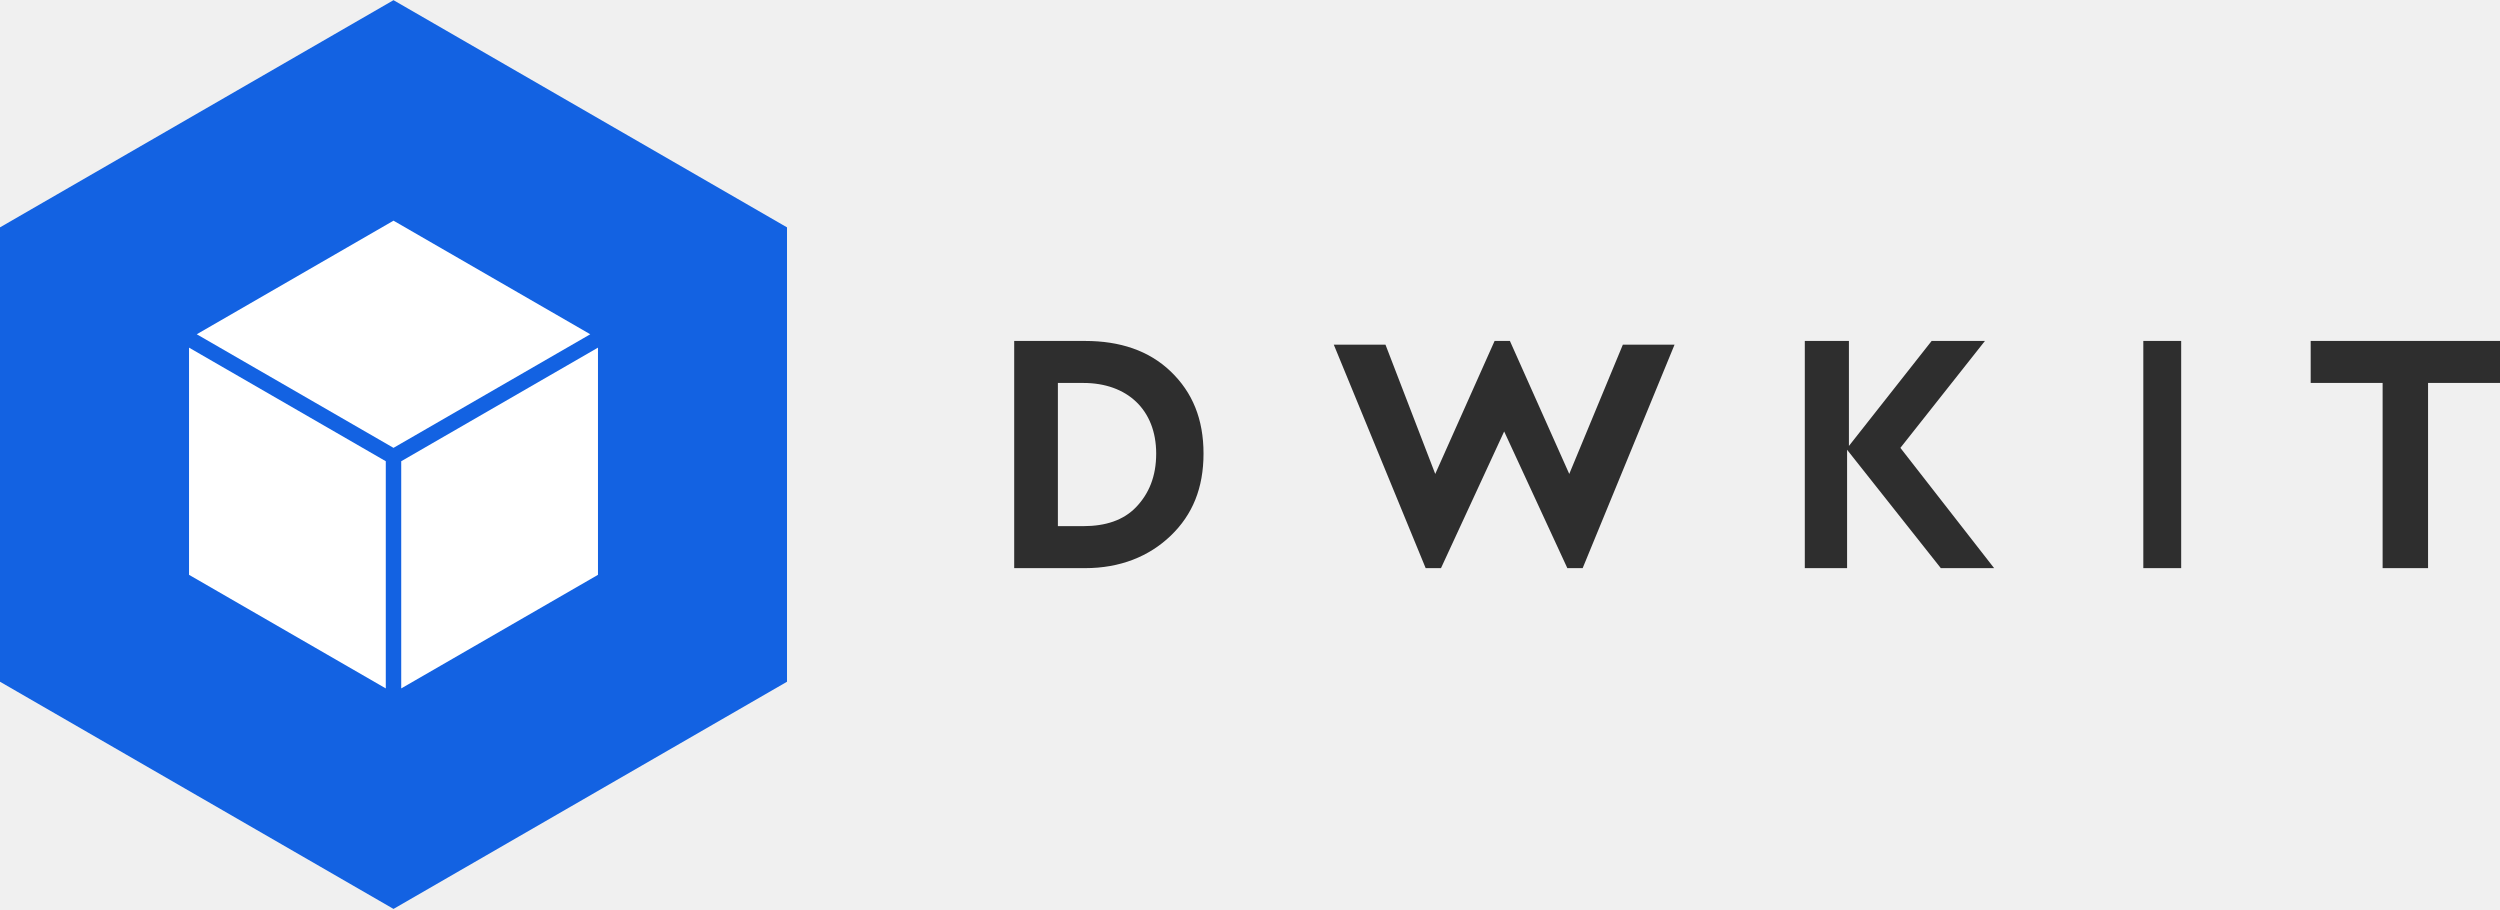
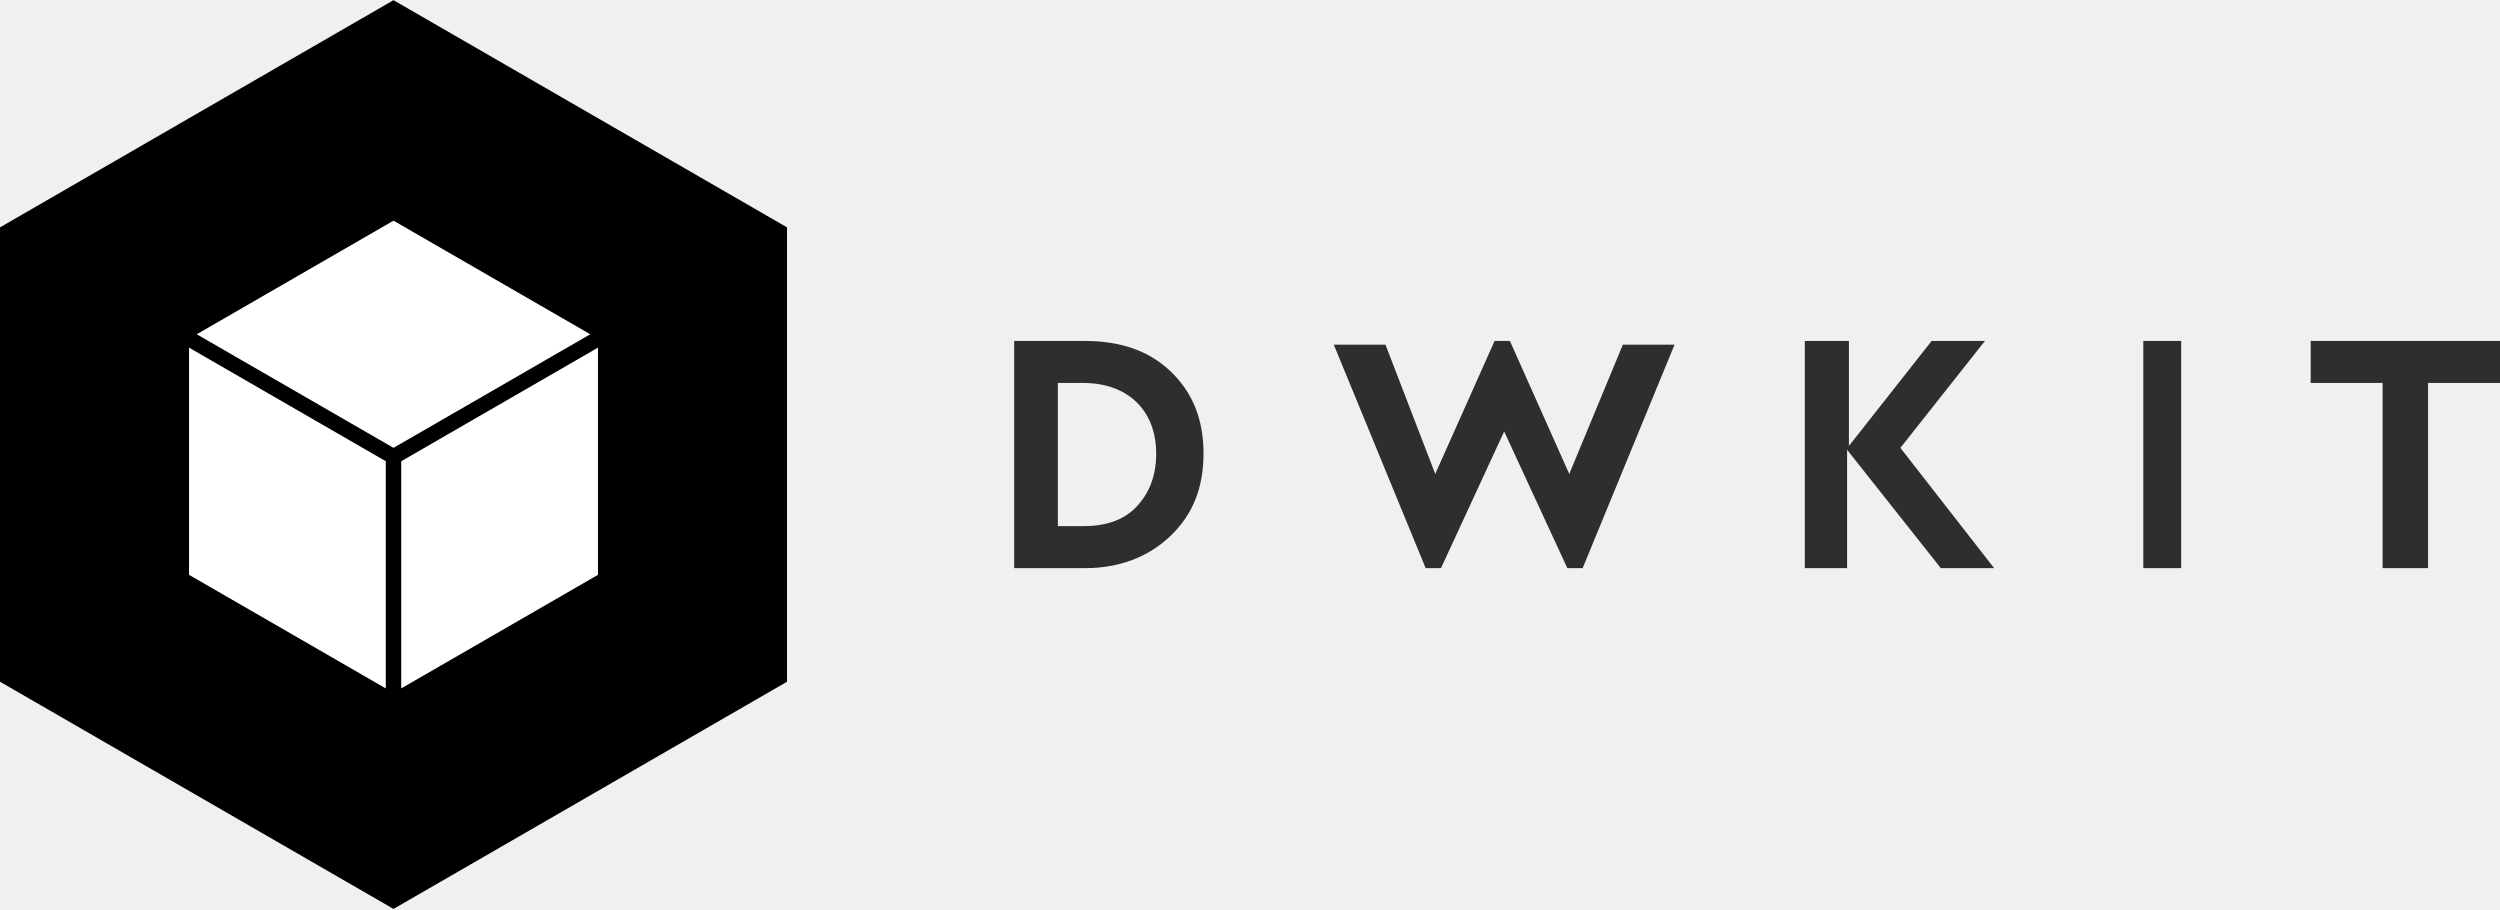
<svg xmlns="http://www.w3.org/2000/svg" xml:space="preserve" width="1100px" height="400px" version="1.1" shape-rendering="geometricPrecision" text-rendering="geometricPrecision" image-rendering="optimizeQuality" fill-rule="evenodd" clip-rule="evenodd" viewBox="0 0 1355755 492820">
  <g id="Layer_x0020_1">
-     <polygon fill="#1362E2" points="0,369614 0,369615 0,369615 0,369616 1,369616 213398,492820 426795,369616 426796,369616 426795,369615 426795,123206 213398,0 0,123206 " />
+     <polygon points="0,369614 0,369615 0,369615 0,369616 1,369616 213398,492820 426795,369616 426796,369616 426795,369615 426795,123206 213398,0 0,123206 " />
    <path id="Shape" fill="#2E2E2E" d="M588502 184809c18758,0 34551,5176 46398,16565 11847,11390 17772,25883 17772,44521 0,18634 -5925,33127 -17772,44516 -11847,11389 -27640,17602 -46398,17602l-38502 0 0 -123204 38502 0zm767253 0l0 22778 -39014 0 0 100426 -24641 0 0 -100426 -39014 0 0 -22778 102669 0zm-172897 0l0 123204 -20535 0 0 -123204 20535 0zm-180186 123204l-23923 0 0 -123204 23923 0 0 56941 44858 -56941 28905 0 -45851 57977 50838 65227 -28910 0 -50833 -64191 0 64191 993 0zm-122593 -121202l28037 0 -49837 121202 -8308 0 -34260 -74124 -34261 74124 -8308 0 -49832 -121202 28032 0 26992 70116 32185 -72118 8308 0 32184 72118 29068 -70116zm-306385 20776l0 77648 13822 0c11847,0 21719,-3105 28630,-10354 6907,-7244 10857,-16565 10857,-28986 0,-23815 -15793,-38308 -39487,-38308l-13822 0z" />
    <path fill="white" d="M217584 250035l0 123205 106698 -61602 0 -123205 -106698 61602zm-4186 -7250l-106699 -61603 106699 -61602 106698 61602 -106698 61603zm-4186 7250l0 123205 -106699 -61602 0 -123205 106699 61602z" />
  </g>
</svg>
